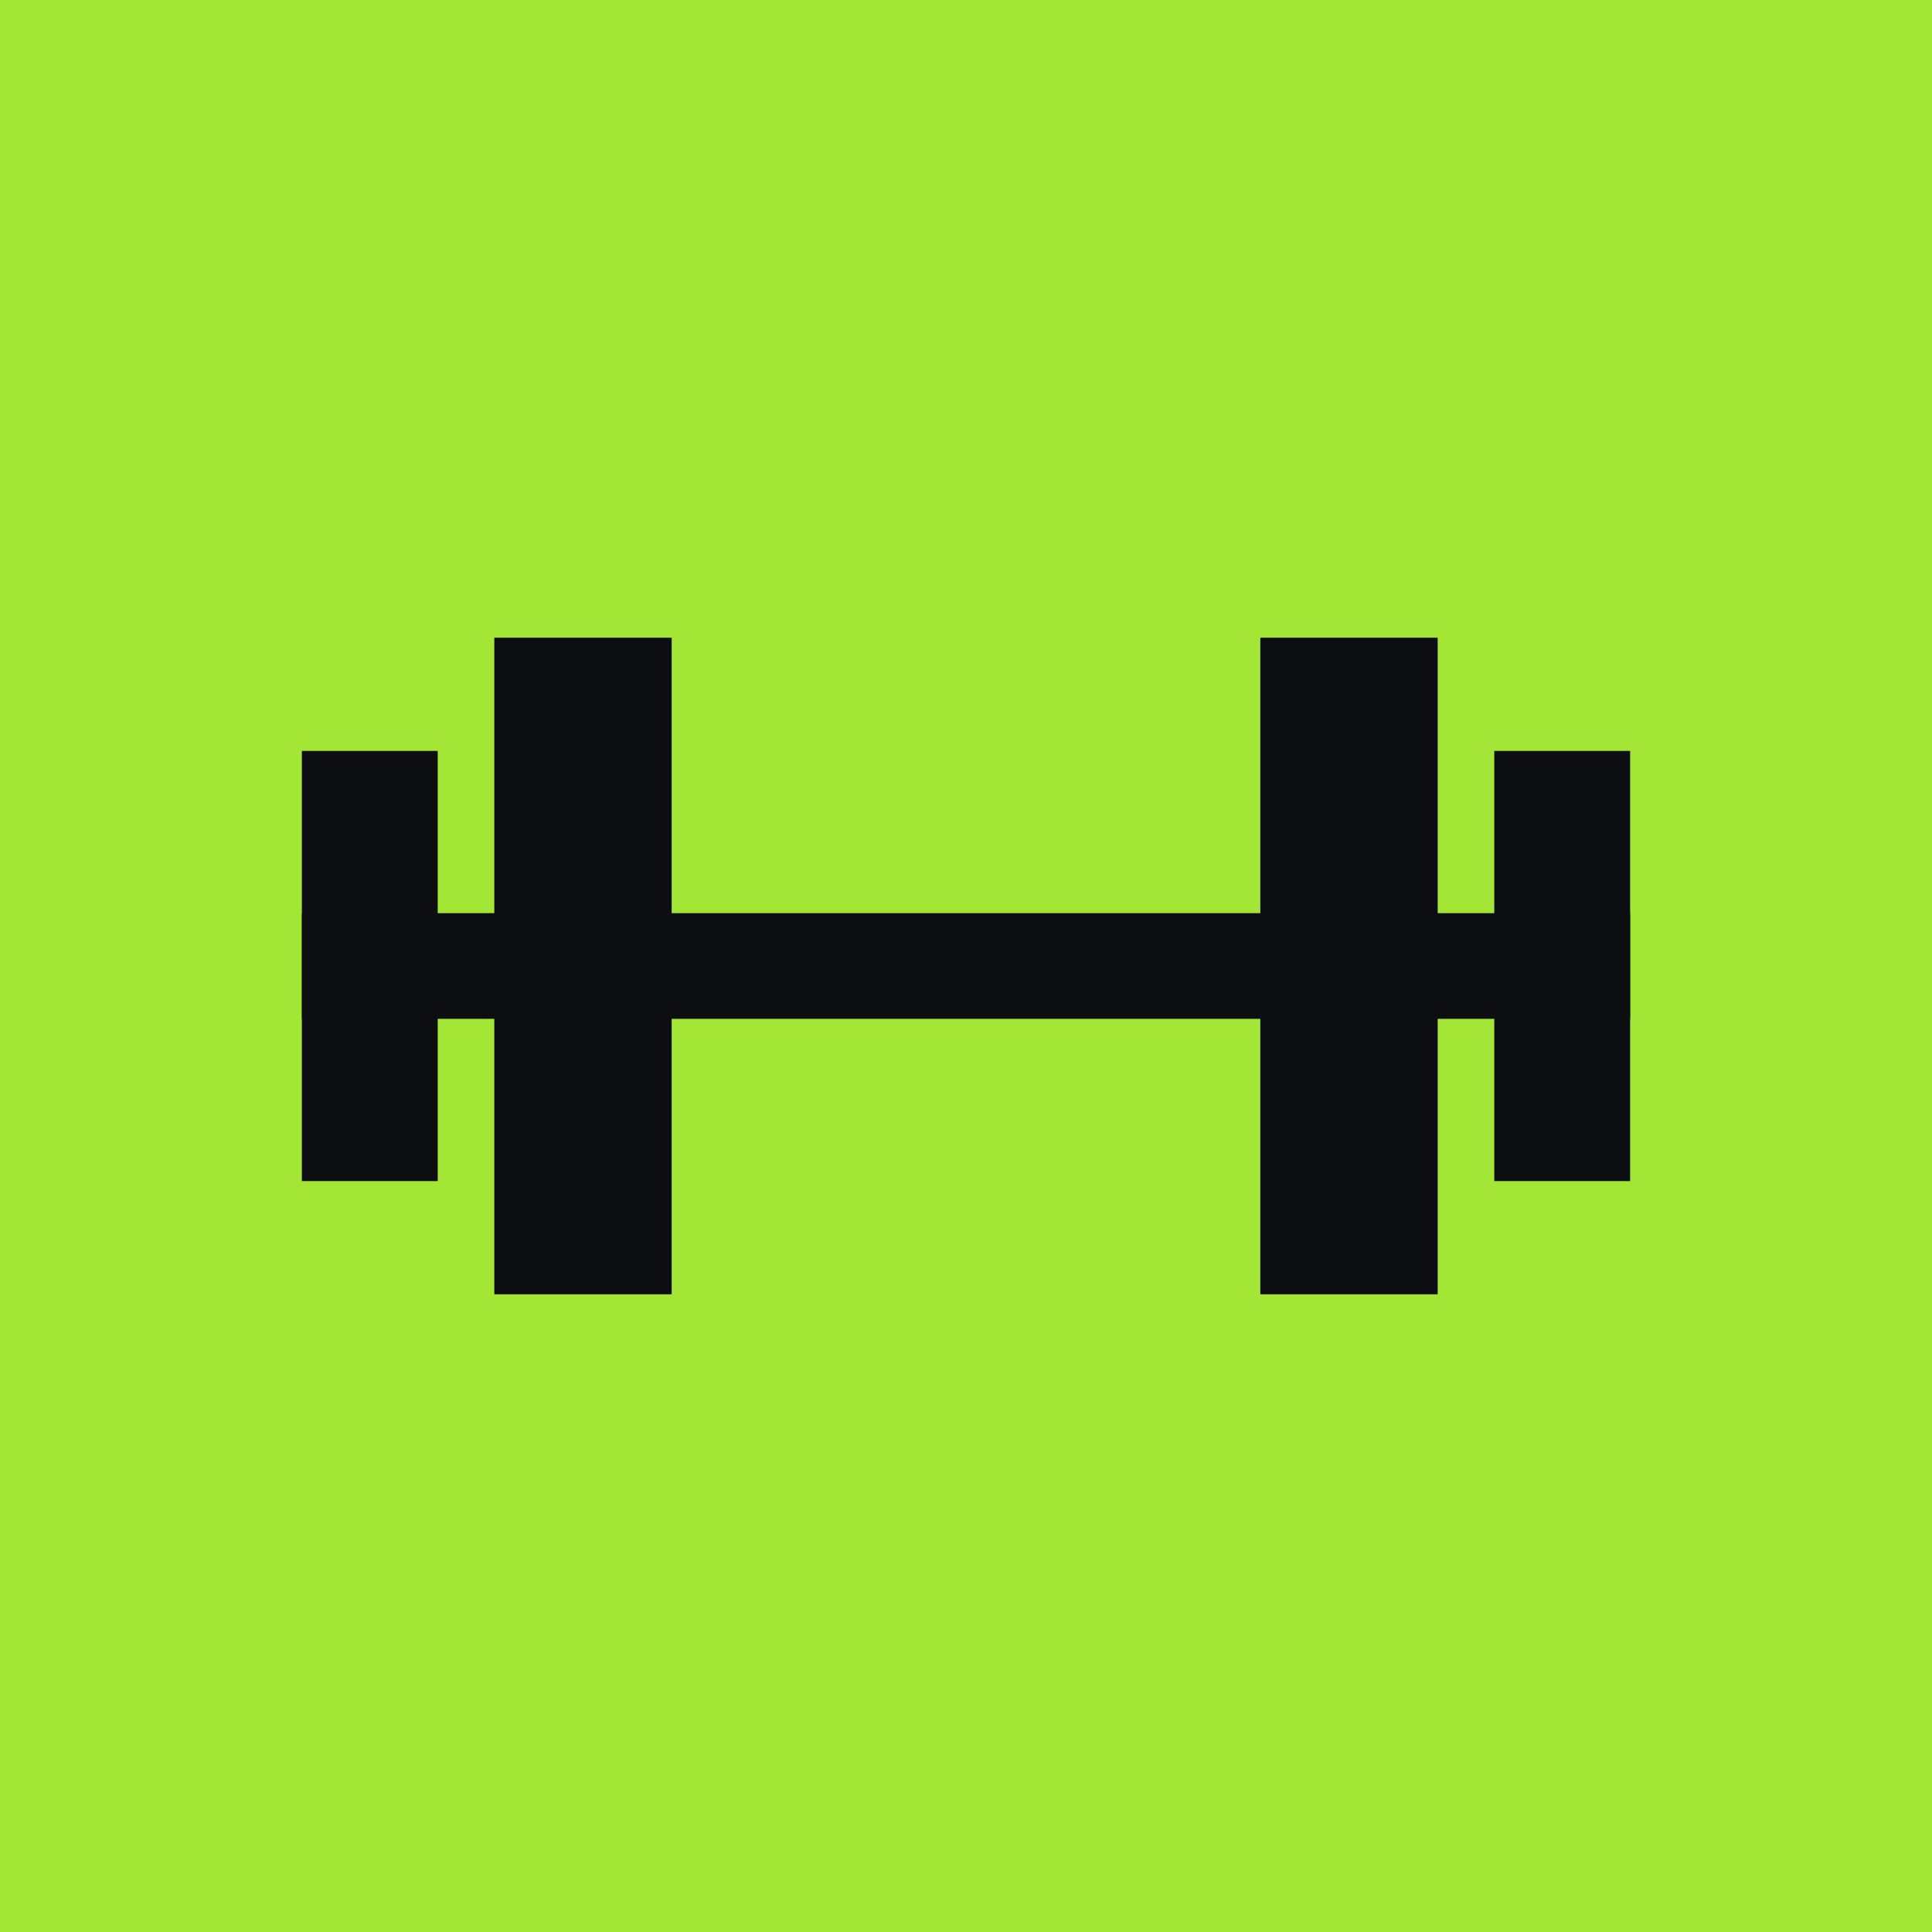
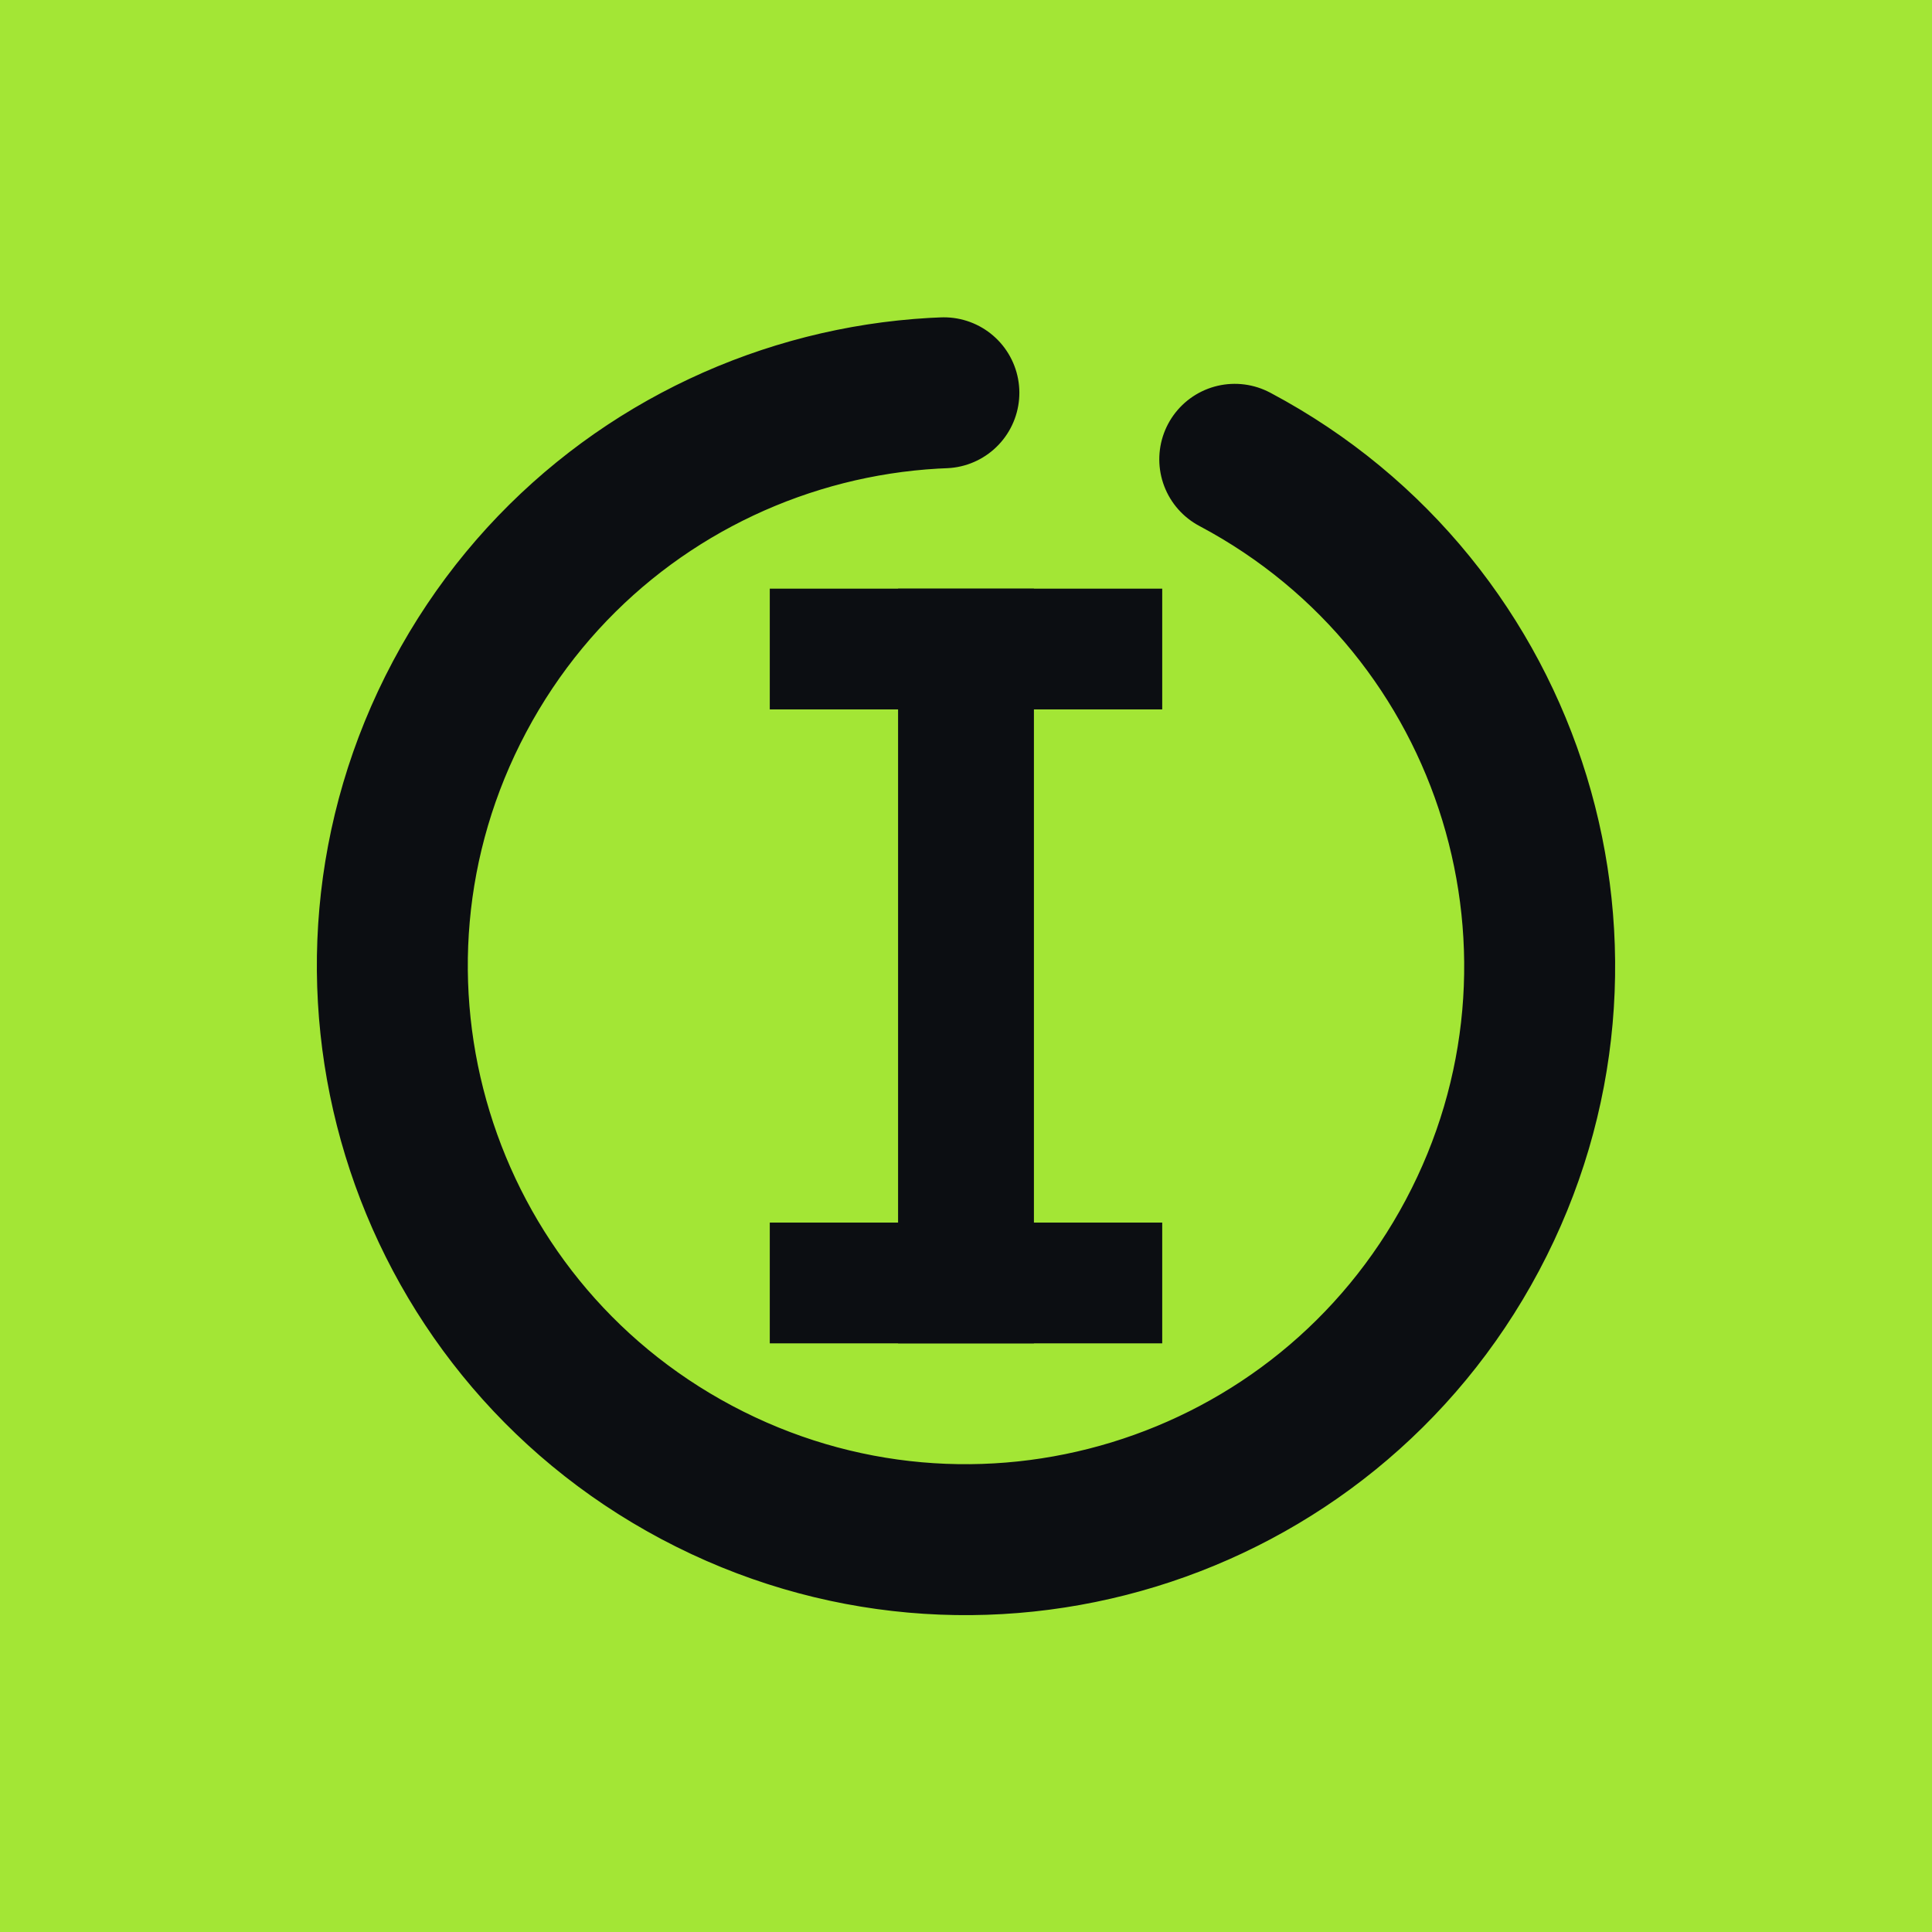
<svg xmlns="http://www.w3.org/2000/svg" width="1024" height="1024" viewBox="0 0 512 512">
  <rect width="512" height="512" fill="#a3e635" />
+   <circle cx="256" cy="256" r="152" fill="none" stroke="#0c0e12" stroke-width="40" stroke-linecap="round" stroke-dasharray="875 80" transform="rotate(-62 256 256)" />
  <g fill="#0c0e12">
-     <rect x="80" y="242" width="352" height="28" />
-     <rect x="80" y="199" width="36" height="114" />
-     <rect x="131" y="169" width="47" height="174" />
-     <rect x="334" y="169" width="47" height="174" />
-     <rect x="396" y="199" width="36" height="114" />
+     <rect x="238" y="156" width="36" height="200" />
+     <rect x="204" y="156" width="104" height="32" />
+     <rect x="204" y="324" width="104" height="32" />
  </g>
</svg>
